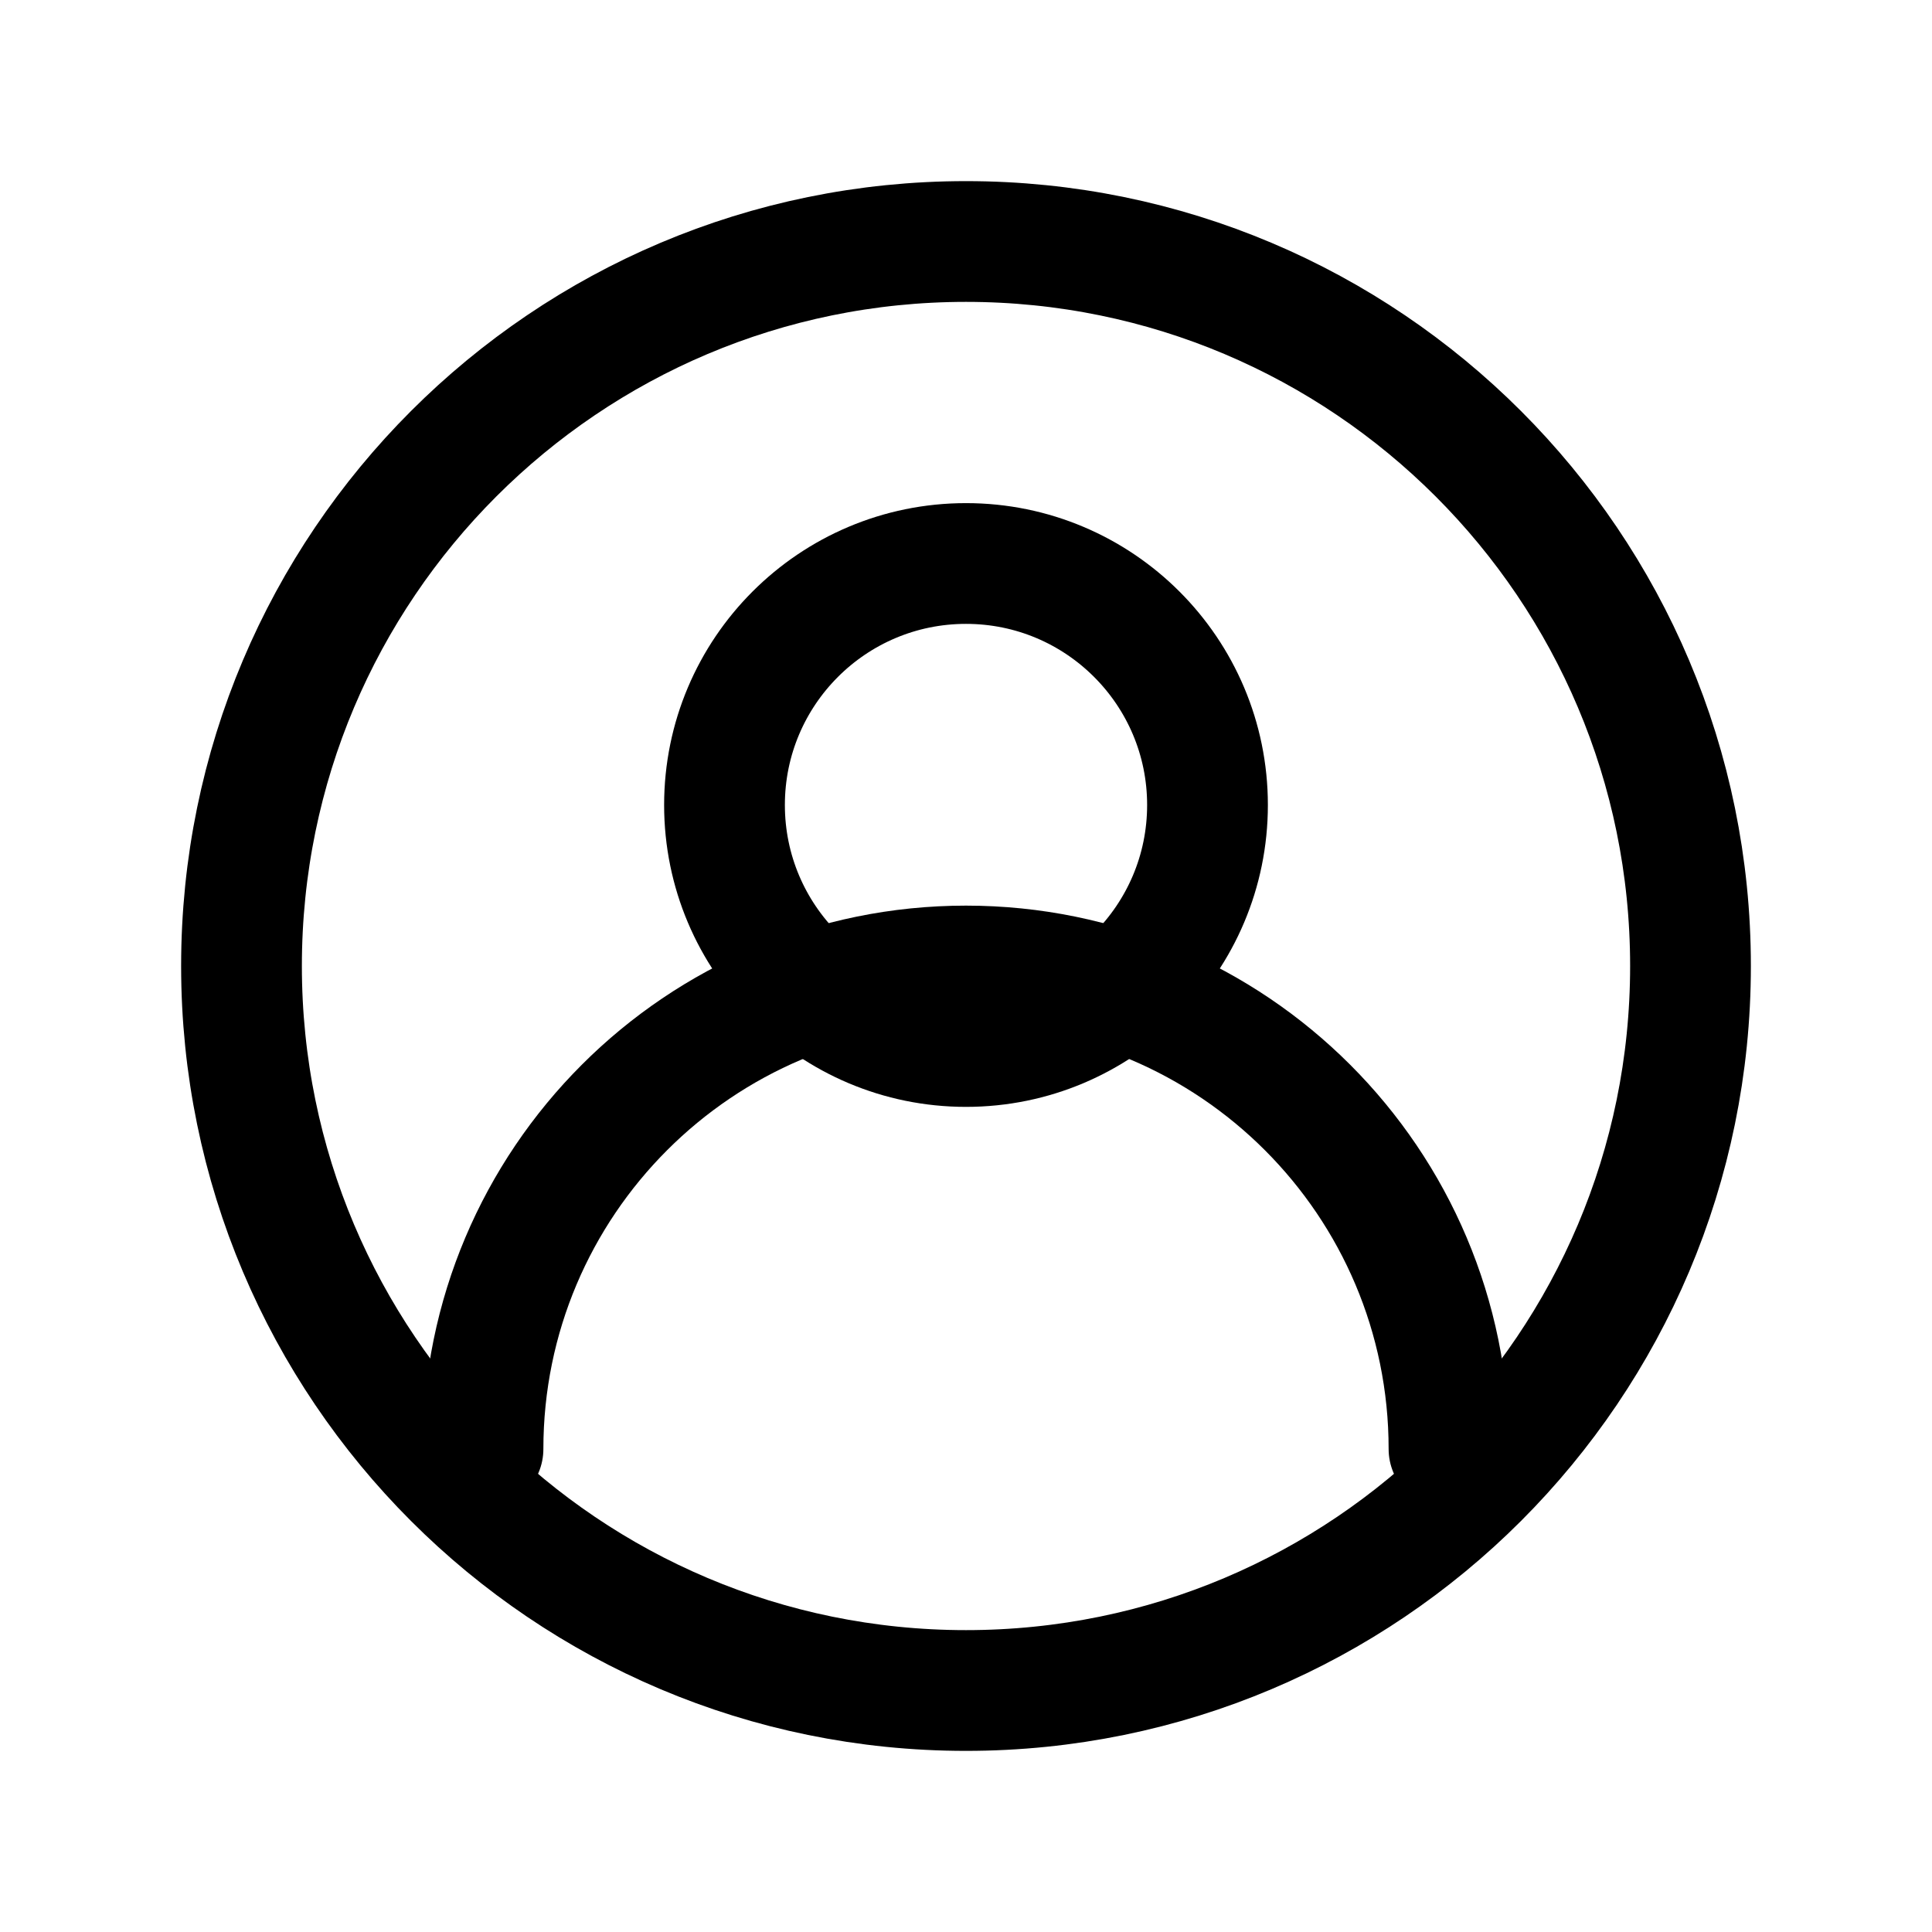
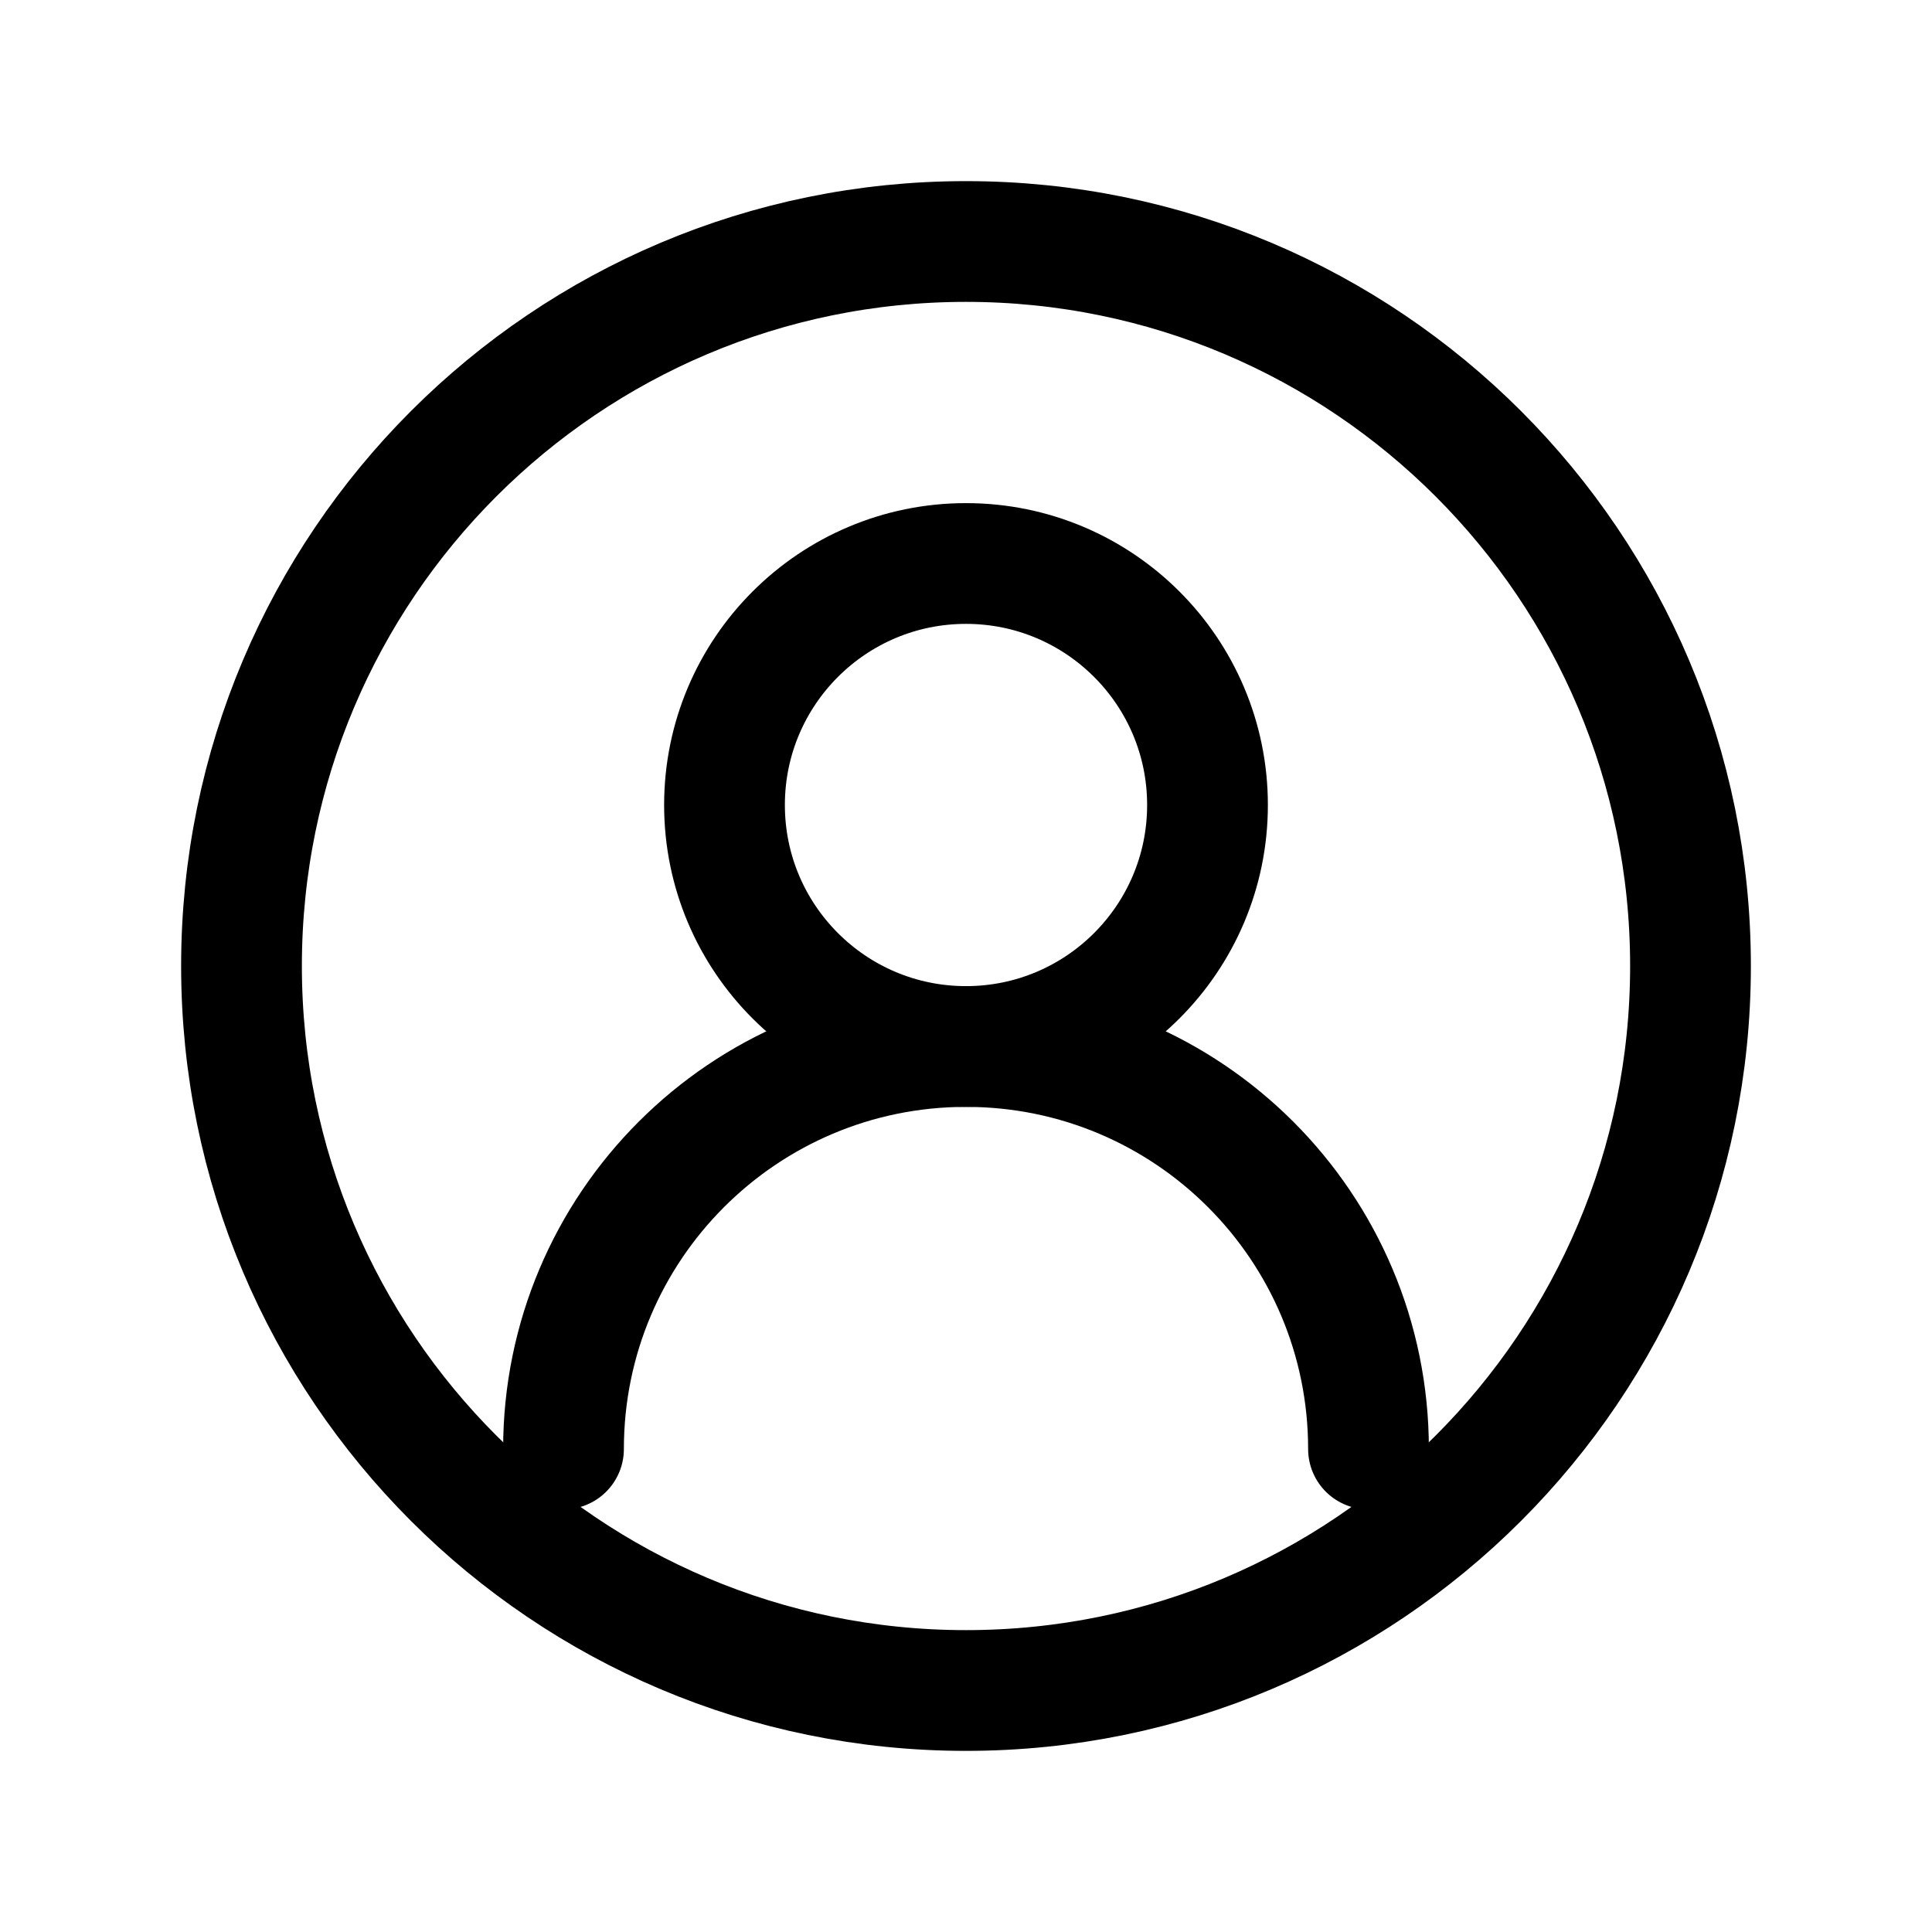
<svg xmlns="http://www.w3.org/2000/svg" viewBox="0 0 24 24" width="24" height="24" fill="none" stroke="currentColor" stroke-width="1.5" stroke-linecap="round" stroke-linejoin="round">
  <circle cx="12" cy="12" r="9" />
  <circle cx="12" cy="10" r="3" />
-   <path d="M6 18a6 6 0 0 1 12 0" />
+   <path d="M7 18a5 5 0 0 1 10 0" />
</svg>
